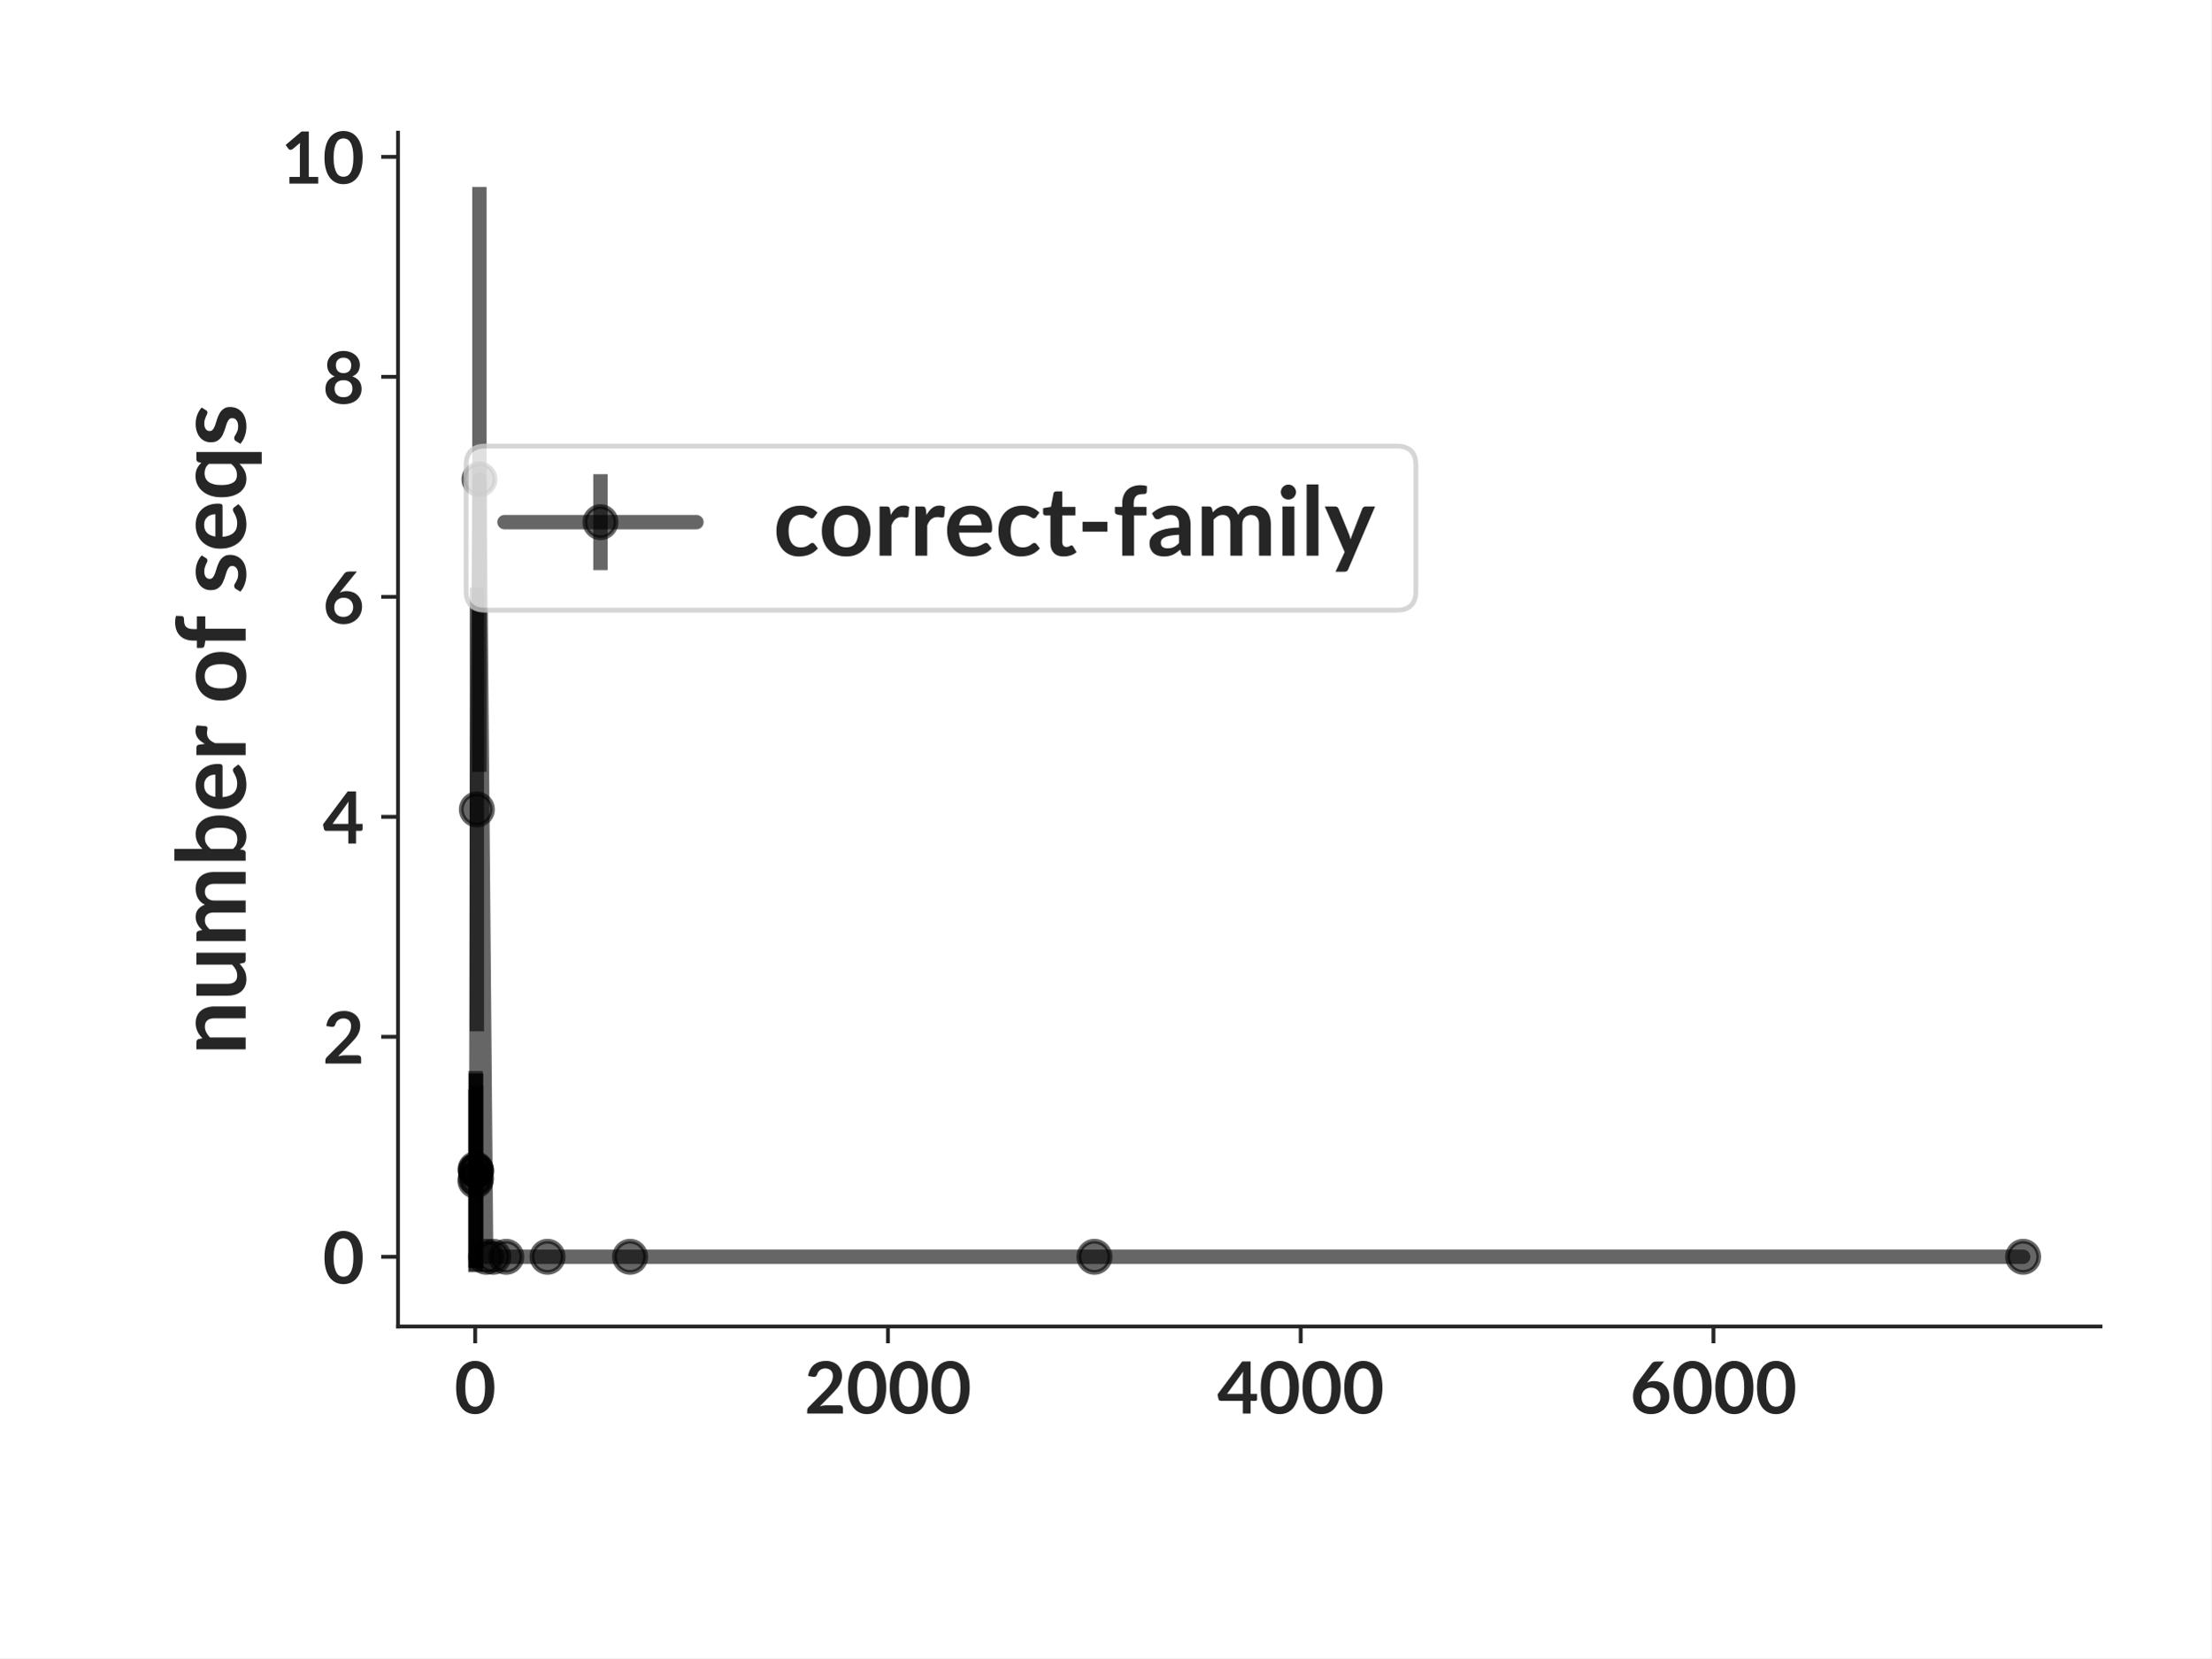
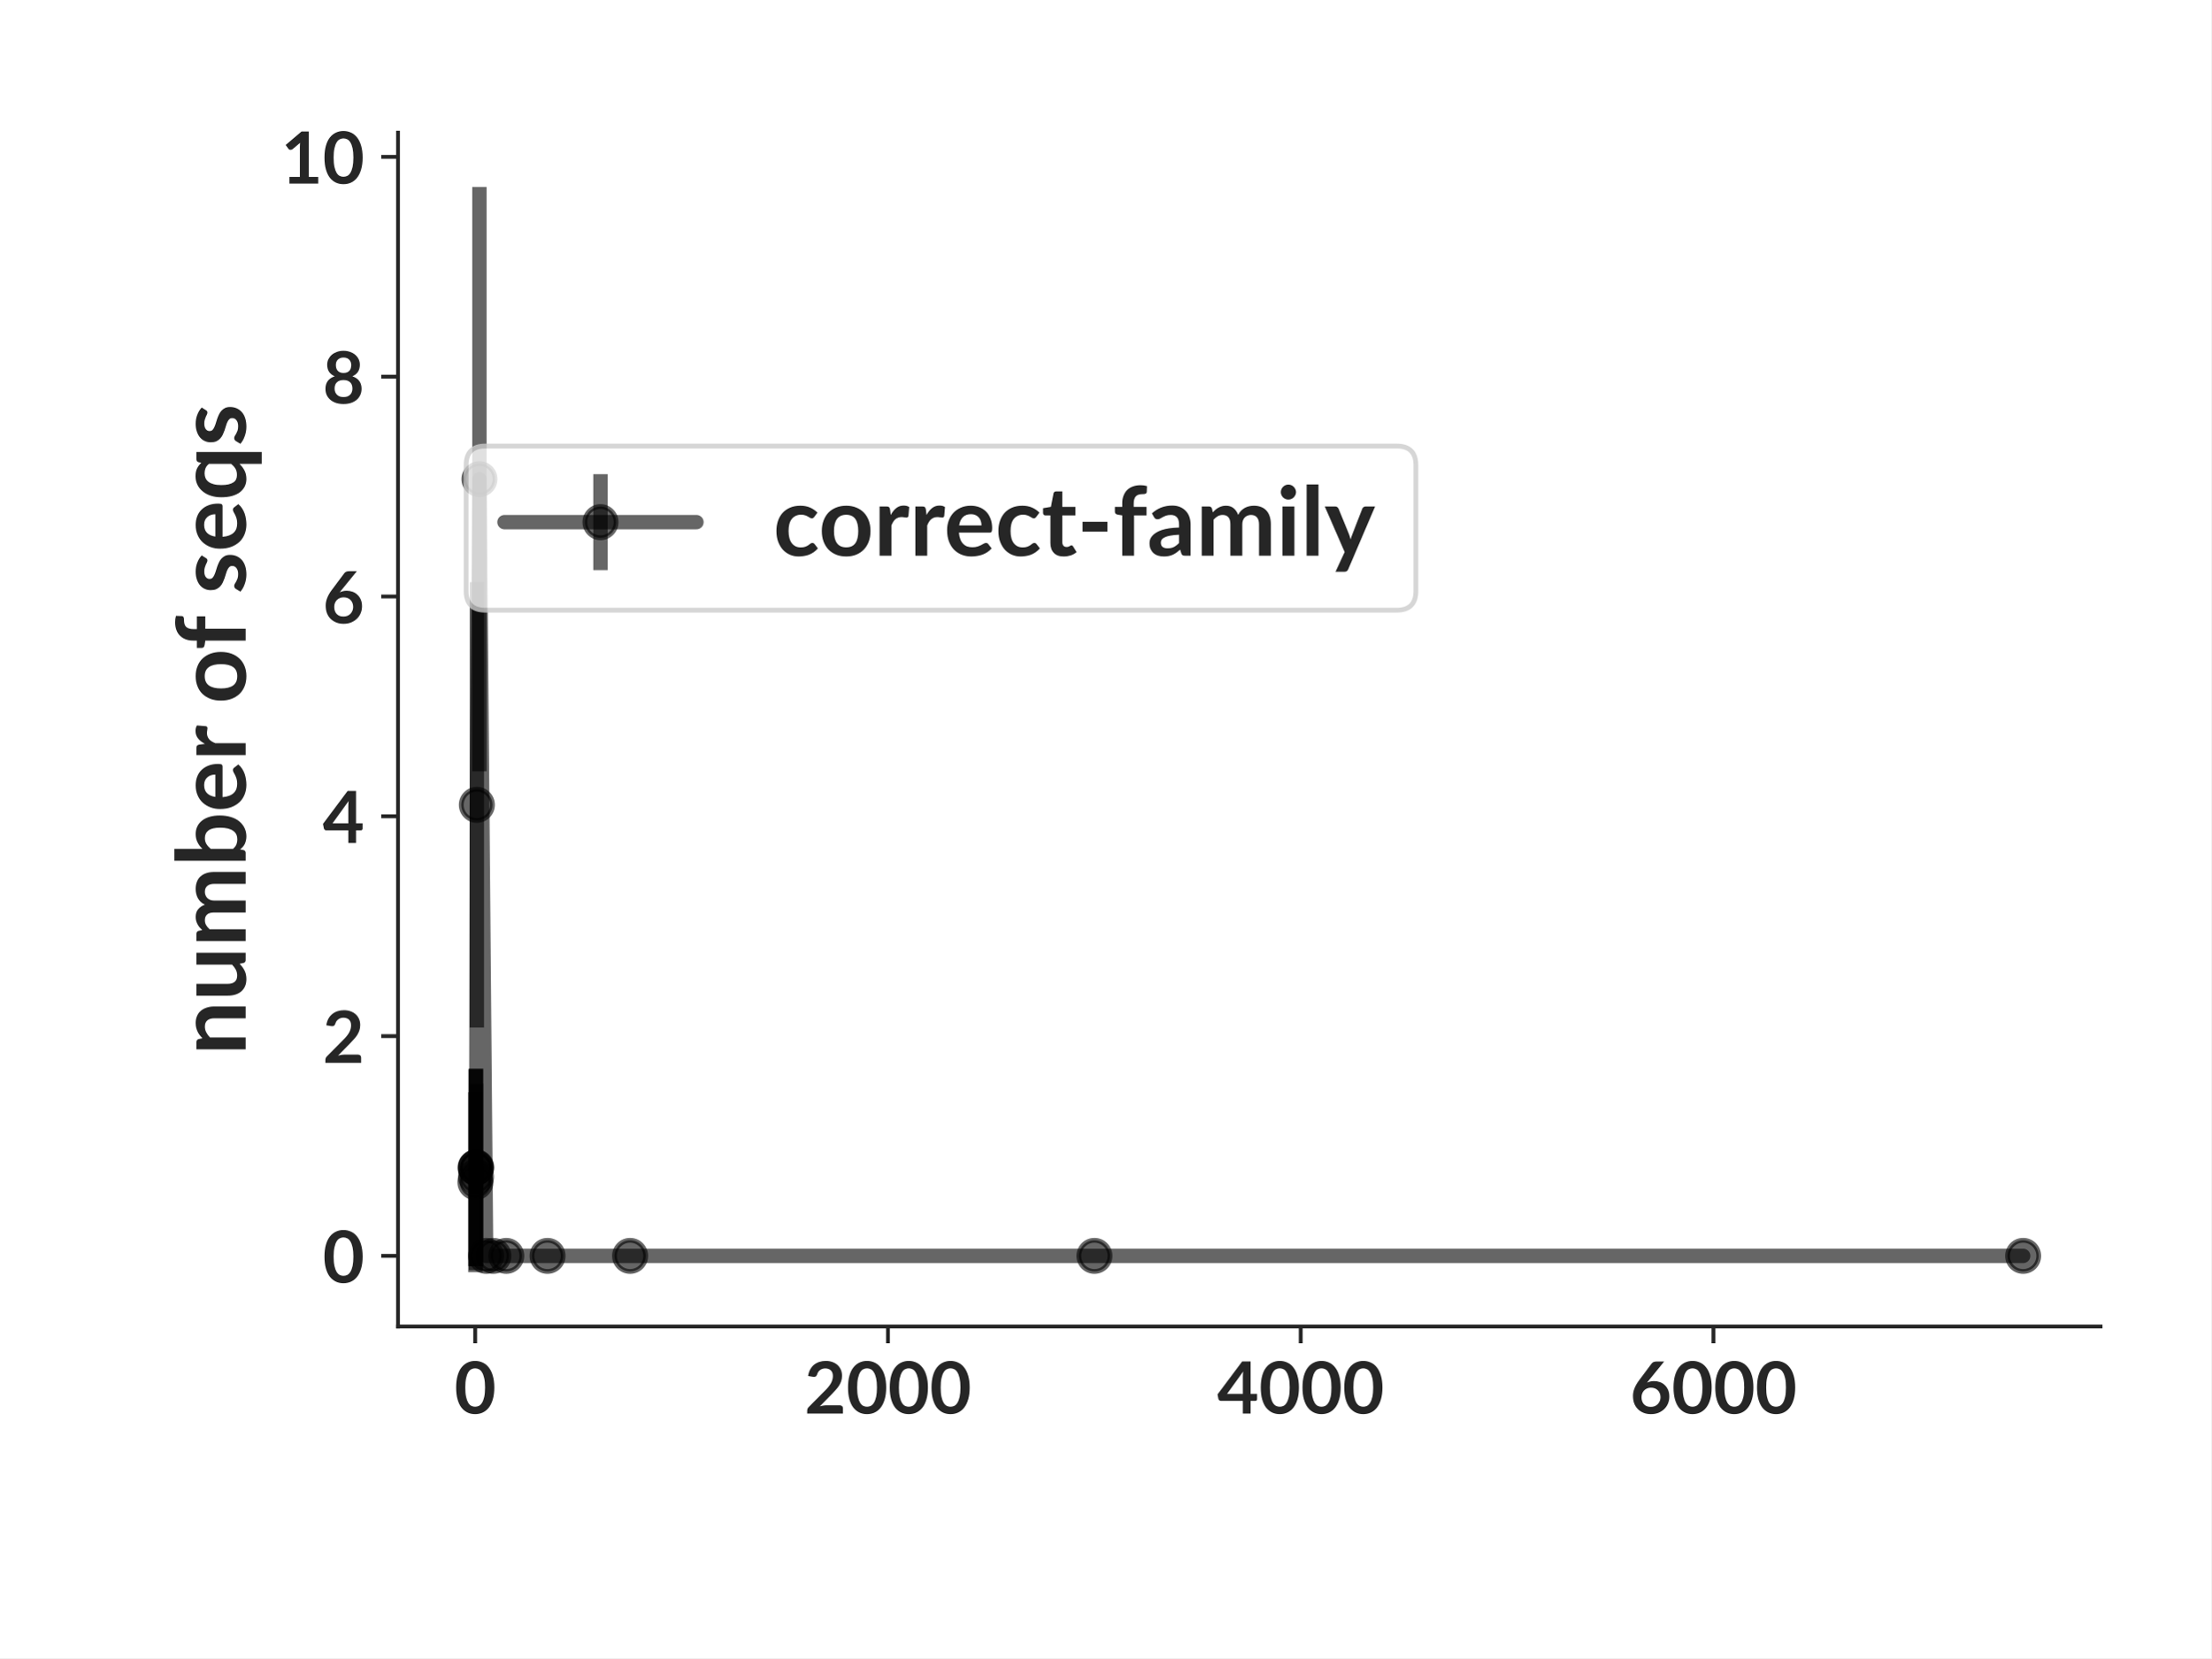
<svg xmlns="http://www.w3.org/2000/svg" xmlns:xlink="http://www.w3.org/1999/xlink" width="460.8pt" height="345.6pt" viewBox="0 0 460.8 345.6" version="1.1">
  <defs>
    <style type="text/css">*{stroke-linejoin: round; stroke-linecap: butt}</style>
  </defs>
  <g id="figure_1">
    <g id="patch_1">
      <path d="M 0 345.6  L 460.8 345.6  L 460.8 0  L 0 0  z " style="fill: #ffffff" />
    </g>
    <g id="axes_1">
      <g id="patch_2">
        <path d="M 82.944 276.48  L 437.76 276.48  L 437.76 27.648  L 82.944 27.648  z " style="fill: #ffffff" />
      </g>
      <g id="matplotlib.axis_1">
        <g id="xtick_1">
          <g id="line2d_1">
            <defs>
-               <path id="md1c47eda08" d="M 0 0  L 0 3.5  " style="stroke: #262626; stroke-width: 0.8" />
+               <path id="me7c9b0d5cd" d="M 0 0  L 0 3.5  " style="stroke: #262626; stroke-width: 0.8" />
            </defs>
            <g>
-               <use xlink:href="#md1c47eda08" x="99.029" y="276.48" style="fill: #262626; stroke: #262626; stroke-width: 0.8" />
+               <use xlink:href="#me7c9b0d5cd" x="99.029" y="276.48" style="fill: #262626; stroke: #262626; stroke-width: 0.8" />
            </g>
          </g>
          <g id="text_1">
            <text style="font-weight: 700; font-size: 15px; font-family: 'Lato'; text-anchor: middle; fill: #262626" x="99.029" y="294.625" transform="rotate(-0 99.02899 294.6245)">0</text>
          </g>
        </g>
        <g id="xtick_2">
          <g id="line2d_2">
            <g>
-               <use xlink:href="#md1c47eda08" x="185.051" y="276.48" style="fill: #262626; stroke: #262626; stroke-width: 0.8" />
+               <use xlink:href="#me7c9b0d5cd" x="185.051" y="276.48" style="fill: #262626; stroke: #262626; stroke-width: 0.8" />
            </g>
          </g>
          <g id="text_2">
            <text style="font-weight: 700; font-size: 15px; font-family: 'Lato'; text-anchor: middle; fill: #262626" x="185.051" y="294.625" transform="rotate(-0 185.0507 294.6245)">2000</text>
          </g>
        </g>
        <g id="xtick_3">
          <g id="line2d_3">
            <g>
-               <use xlink:href="#md1c47eda08" x="271.072" y="276.48" style="fill: #262626; stroke: #262626; stroke-width: 0.8" />
+               <use xlink:href="#me7c9b0d5cd" x="271.072" y="276.48" style="fill: #262626; stroke: #262626; stroke-width: 0.8" />
            </g>
          </g>
          <g id="text_3">
            <text style="font-weight: 700; font-size: 15px; font-family: 'Lato'; text-anchor: middle; fill: #262626" x="271.072" y="294.625" transform="rotate(-0 271.0725 294.6245)">4000</text>
          </g>
        </g>
        <g id="xtick_4">
          <g id="line2d_4">
            <g>
-               <use xlink:href="#md1c47eda08" x="357.094" y="276.48" style="fill: #262626; stroke: #262626; stroke-width: 0.8" />
+               <use xlink:href="#me7c9b0d5cd" x="357.094" y="276.48" style="fill: #262626; stroke: #262626; stroke-width: 0.8" />
            </g>
          </g>
          <g id="text_4">
            <text style="font-weight: 700; font-size: 15px; font-family: 'Lato'; text-anchor: middle; fill: #262626" x="357.094" y="294.625" transform="rotate(-0 357.0942 294.6245)">6000</text>
          </g>
        </g>
      </g>
      <g id="matplotlib.axis_2">
        <g id="ytick_1">
          <g id="line2d_5">
            <defs>
-               <path id="m84cd02701e" d="M 0 0  L -3.5 0  " style="stroke: #262626; stroke-width: 0.8" />
+               <path id="m34e8c1c7cf" d="M 0 0  L -3.5 0  " style="stroke: #262626; stroke-width: 0.8" />
            </defs>
            <g>
-               <use xlink:href="#m84cd02701e" x="82.944" y="261.958" style="fill: #262626; stroke: #262626; stroke-width: 0.8" />
+               <use xlink:href="#m34e8c1c7cf" x="82.944" y="261.769" style="fill: #262626; stroke: #262626; stroke-width: 0.8" />
            </g>
          </g>
          <g id="text_5">
-             <text style="font-weight: 700; font-size: 15px; font-family: 'Lato'; text-anchor: end; fill: #262626" x="75.944" y="267.53" transform="rotate(-0 75.944 267.5304)">0</text>
+             <text style="font-weight: 700; font-size: 15px; font-family: 'Lato'; text-anchor: end; fill: #262626" x="75.944" y="267.341" transform="rotate(-0 75.944 267.341)">0</text>
          </g>
        </g>
        <g id="ytick_2">
          <g id="line2d_6">
            <g>
-               <use xlink:href="#m84cd02701e" x="82.944" y="216.104" style="fill: #262626; stroke: #262626; stroke-width: 0.8" />
+               <use xlink:href="#m34e8c1c7cf" x="82.944" y="215.954" style="fill: #262626; stroke: #262626; stroke-width: 0.8" />
            </g>
          </g>
          <g id="text_6">
-             <text style="font-weight: 700; font-size: 15px; font-family: 'Lato'; text-anchor: end; fill: #262626" x="75.944" y="221.676" transform="rotate(-0 75.944 221.6764)">2</text>
+             <text style="font-weight: 700; font-size: 15px; font-family: 'Lato'; text-anchor: end; fill: #262626" x="75.944" y="221.526" transform="rotate(-0 75.944 221.526)">2</text>
          </g>
        </g>
        <g id="ytick_3">
          <g id="line2d_7">
            <g>
-               <use xlink:href="#m84cd02701e" x="82.944" y="170.25" style="fill: #262626; stroke: #262626; stroke-width: 0.8" />
+               <use xlink:href="#m34e8c1c7cf" x="82.944" y="170.139" style="fill: #262626; stroke: #262626; stroke-width: 0.8" />
            </g>
          </g>
          <g id="text_7">
-             <text style="font-weight: 700; font-size: 15px; font-family: 'Lato'; text-anchor: end; fill: #262626" x="75.944" y="175.822" transform="rotate(-0 75.944 175.8224)">4</text>
+             <text style="font-weight: 700; font-size: 15px; font-family: 'Lato'; text-anchor: end; fill: #262626" x="75.944" y="175.711" transform="rotate(-0 75.944 175.711)">4</text>
          </g>
        </g>
        <g id="ytick_4">
          <g id="line2d_8">
            <g>
-               <use xlink:href="#m84cd02701e" x="82.944" y="124.396" style="fill: #262626; stroke: #262626; stroke-width: 0.8" />
+               <use xlink:href="#m34e8c1c7cf" x="82.944" y="124.324" style="fill: #262626; stroke: #262626; stroke-width: 0.8" />
            </g>
          </g>
          <g id="text_8">
-             <text style="font-weight: 700; font-size: 15px; font-family: 'Lato'; text-anchor: end; fill: #262626" x="75.944" y="129.968" transform="rotate(-0 75.944 129.9684)">6</text>
+             <text style="font-weight: 700; font-size: 15px; font-family: 'Lato'; text-anchor: end; fill: #262626" x="75.944" y="129.896" transform="rotate(-0 75.944 129.8959)">6</text>
          </g>
        </g>
        <g id="ytick_5">
          <g id="line2d_9">
            <g>
-               <use xlink:href="#m84cd02701e" x="82.944" y="78.542" style="fill: #262626; stroke: #262626; stroke-width: 0.8" />
+               <use xlink:href="#m34e8c1c7cf" x="82.944" y="78.509" style="fill: #262626; stroke: #262626; stroke-width: 0.8" />
            </g>
          </g>
          <g id="text_9">
-             <text style="font-weight: 700; font-size: 15px; font-family: 'Lato'; text-anchor: end; fill: #262626" x="75.944" y="84.114" transform="rotate(-0 75.944 84.11447)">8</text>
+             <text style="font-weight: 700; font-size: 15px; font-family: 'Lato'; text-anchor: end; fill: #262626" x="75.944" y="84.081" transform="rotate(-0 75.944 84.08087)">8</text>
          </g>
        </g>
        <g id="ytick_6">
          <g id="line2d_10">
            <g>
-               <use xlink:href="#m84cd02701e" x="82.944" y="32.688" style="fill: #262626; stroke: #262626; stroke-width: 0.8" />
+               <use xlink:href="#m34e8c1c7cf" x="82.944" y="32.694" style="fill: #262626; stroke: #262626; stroke-width: 0.8" />
            </g>
          </g>
          <g id="text_10">
-             <text style="font-weight: 700; font-size: 15px; font-family: 'Lato'; text-anchor: end; fill: #262626" x="75.944" y="38.261" transform="rotate(-0 75.944 38.2605)">10</text>
+             <text style="font-weight: 700; font-size: 15px; font-family: 'Lato'; text-anchor: end; fill: #262626" x="75.944" y="38.266" transform="rotate(-0 75.944 38.26582)">10</text>
          </g>
        </g>
        <g id="text_11">
          <text style="font-weight: 700; font-size: 20px; font-family: 'Lato'; text-anchor: middle; fill: #262626" x="51.194" y="152.064" transform="rotate(-90 51.194 152.064)">number of seqs</text>
        </g>
      </g>
      <g id="LineCollection_1">
-         <path d="M 99.072 265.169  L 99.072 227.039  " clip-path="url(#pe9a9292344)" style="fill: none; stroke: #000000; stroke-opacity: 0.6; stroke-width: 3" />
-         <path d="M 99.115 264.155  L 99.115 223.222  " clip-path="url(#pe9a9292344)" style="fill: none; stroke: #000000; stroke-opacity: 0.6; stroke-width: 3" />
-         <path d="M 99.158 264.29  L 99.158 223.707  " clip-path="url(#pe9a9292344)" style="fill: none; stroke: #000000; stroke-opacity: 0.6; stroke-width: 3" />
-         <path d="M 99.201 264.967  L 99.201 226.237  " clip-path="url(#pe9a9292344)" style="fill: none; stroke: #000000; stroke-opacity: 0.6; stroke-width: 3" />
-         <path d="M 99.244 264.311  L 99.244 223.782  " clip-path="url(#pe9a9292344)" style="fill: none; stroke: #000000; stroke-opacity: 0.6; stroke-width: 3" />
-         <path d="M 99.373 214.952  L 99.373 122.48  " clip-path="url(#pe9a9292344)" style="fill: none; stroke: #000000; stroke-opacity: 0.6; stroke-width: 3" />
-         <path d="M 99.911 160.864  L 99.911 38.959  " clip-path="url(#pe9a9292344)" style="fill: none; stroke: #000000; stroke-opacity: 0.6; stroke-width: 3" />
-         <path d="M 101.309 261.958  L 101.309 261.958  " clip-path="url(#pe9a9292344)" style="fill: none; stroke: #000000; stroke-opacity: 0.6; stroke-width: 3" />
-         <path d="M 102.814 261.958  L 102.814 261.958  " clip-path="url(#pe9a9292344)" style="fill: none; stroke: #000000; stroke-opacity: 0.6; stroke-width: 3" />
-         <path d="M 105.502 261.958  L 105.502 261.958  " clip-path="url(#pe9a9292344)" style="fill: none; stroke: #000000; stroke-opacity: 0.6; stroke-width: 3" />
-         <path d="M 114.104 261.958  L 114.104 261.958  " clip-path="url(#pe9a9292344)" style="fill: none; stroke: #000000; stroke-opacity: 0.6; stroke-width: 3" />
-         <path d="M 131.309 261.958  L 131.309 261.958  " clip-path="url(#pe9a9292344)" style="fill: none; stroke: #000000; stroke-opacity: 0.6; stroke-width: 3" />
-         <path d="M 228.083 261.958  L 228.083 261.958  " clip-path="url(#pe9a9292344)" style="fill: none; stroke: #000000; stroke-opacity: 0.6; stroke-width: 3" />
-         <path d="M 421.632 261.958  L 421.632 261.958  " clip-path="url(#pe9a9292344)" style="fill: none; stroke: #000000; stroke-opacity: 0.6; stroke-width: 3" />
+         <path d="M 99.072 265.169  L 99.072 227.662  " clip-path="url(#p56019d9e6c)" style="fill: none; stroke: #000000; stroke-opacity: 0.6; stroke-width: 3" />
+         <path d="M 99.115 263.884  L 99.115 222.786  " clip-path="url(#p56019d9e6c)" style="fill: none; stroke: #000000; stroke-opacity: 0.6; stroke-width: 3" />
+         <path d="M 99.158 263.932  L 99.158 222.954  " clip-path="url(#p56019d9e6c)" style="fill: none; stroke: #000000; stroke-opacity: 0.6; stroke-width: 3" />
+         <path d="M 99.201 264.718  L 99.201 225.855  " clip-path="url(#p56019d9e6c)" style="fill: none; stroke: #000000; stroke-opacity: 0.6; stroke-width: 3" />
+         <path d="M 99.244 263.869  L 99.244 222.731  " clip-path="url(#p56019d9e6c)" style="fill: none; stroke: #000000; stroke-opacity: 0.6; stroke-width: 3" />
+         <path d="M 99.373 214.163  L 99.373 121.349  " clip-path="url(#p56019d9e6c)" style="fill: none; stroke: #000000; stroke-opacity: 0.6; stroke-width: 3" />
+         <path d="M 99.911 160.761  L 99.911 38.959  " clip-path="url(#p56019d9e6c)" style="fill: none; stroke: #000000; stroke-opacity: 0.6; stroke-width: 3" />
+         <path d="M 101.309 261.769  L 101.309 261.769  " clip-path="url(#p56019d9e6c)" style="fill: none; stroke: #000000; stroke-opacity: 0.6; stroke-width: 3" />
+         <path d="M 102.814 261.769  L 102.814 261.769  " clip-path="url(#p56019d9e6c)" style="fill: none; stroke: #000000; stroke-opacity: 0.6; stroke-width: 3" />
+         <path d="M 105.502 261.769  L 105.502 261.769  " clip-path="url(#p56019d9e6c)" style="fill: none; stroke: #000000; stroke-opacity: 0.6; stroke-width: 3" />
+         <path d="M 114.104 261.769  L 114.104 261.769  " clip-path="url(#p56019d9e6c)" style="fill: none; stroke: #000000; stroke-opacity: 0.6; stroke-width: 3" />
+         <path d="M 131.309 261.769  L 131.309 261.769  " clip-path="url(#p56019d9e6c)" style="fill: none; stroke: #000000; stroke-opacity: 0.6; stroke-width: 3" />
+         <path d="M 228.083 261.769  L 228.083 261.769  " clip-path="url(#p56019d9e6c)" style="fill: none; stroke: #000000; stroke-opacity: 0.6; stroke-width: 3" />
+         <path d="M 421.632 261.769  L 421.632 261.769  " clip-path="url(#p56019d9e6c)" style="fill: none; stroke: #000000; stroke-opacity: 0.6; stroke-width: 3" />
      </g>
      <g id="line2d_11">
-         <path d="M 99.072 246.104  L 99.115 243.688  L 99.158 243.999  L 99.201 245.602  L 99.244 244.046  L 99.373 168.716  L 99.911 99.911  L 101.309 261.958  L 102.814 261.958  L 105.502 261.958  L 114.104 261.958  L 131.309 261.958  L 228.083 261.958  L 421.632 261.958  " clip-path="url(#pe9a9292344)" style="fill: none; stroke: #000000; stroke-opacity: 0.6; stroke-width: 3; stroke-linecap: round" />
+         <path d="M 99.072 246.416  L 99.115 243.335  L 99.158 243.443  L 99.201 245.287  L 99.244 243.3  L 99.373 167.756  L 99.911 99.86  L 101.309 261.769  L 102.814 261.769  L 105.502 261.769  L 114.104 261.769  L 131.309 261.769  L 228.083 261.769  L 421.632 261.769  " clip-path="url(#p56019d9e6c)" style="fill: none; stroke: #000000; stroke-opacity: 0.6; stroke-width: 3; stroke-linecap: round" />
        <defs>
-           <path id="m05bd5fcb4d" d="M 0 3.25  C 0.862 3.25 1.689 2.908 2.298 2.298  C 2.908 1.689 3.25 0.862 3.25 0  C 3.25 -0.862 2.908 -1.689 2.298 -2.298  C 1.689 -2.908 0.862 -3.25 0 -3.25  C -0.862 -3.25 -1.689 -2.908 -2.298 -2.298  C -2.908 -1.689 -3.25 -0.862 -3.25 0  C -3.25 0.862 -2.908 1.689 -2.298 2.298  C -1.689 2.908 -0.862 3.25 0 3.25  z " style="stroke: #000000; stroke-opacity: 0.6" />
+           <path id="m6f3d195276" d="M 0 3.25  C 0.862 3.25 1.689 2.908 2.298 2.298  C 2.908 1.689 3.25 0.862 3.25 0  C 3.25 -0.862 2.908 -1.689 2.298 -2.298  C 1.689 -2.908 0.862 -3.25 0 -3.25  C -0.862 -3.25 -1.689 -2.908 -2.298 -2.298  C -2.908 -1.689 -3.25 -0.862 -3.25 0  C -3.25 0.862 -2.908 1.689 -2.298 2.298  C -1.689 2.908 -0.862 3.25 0 3.25  z " style="stroke: #000000; stroke-opacity: 0.6" />
        </defs>
-         <g clip-path="url(#pe9a9292344)">
-           <use xlink:href="#m05bd5fcb4d" x="99.072" y="246.104" style="fill-opacity: 0.6; stroke: #000000; stroke-opacity: 0.6" />
-           <use xlink:href="#m05bd5fcb4d" x="99.115" y="243.688" style="fill-opacity: 0.6; stroke: #000000; stroke-opacity: 0.6" />
-           <use xlink:href="#m05bd5fcb4d" x="99.158" y="243.999" style="fill-opacity: 0.6; stroke: #000000; stroke-opacity: 0.6" />
-           <use xlink:href="#m05bd5fcb4d" x="99.201" y="245.602" style="fill-opacity: 0.6; stroke: #000000; stroke-opacity: 0.6" />
-           <use xlink:href="#m05bd5fcb4d" x="99.244" y="244.046" style="fill-opacity: 0.6; stroke: #000000; stroke-opacity: 0.6" />
-           <use xlink:href="#m05bd5fcb4d" x="99.373" y="168.716" style="fill-opacity: 0.6; stroke: #000000; stroke-opacity: 0.6" />
-           <use xlink:href="#m05bd5fcb4d" x="99.911" y="99.911" style="fill-opacity: 0.6; stroke: #000000; stroke-opacity: 0.6" />
-           <use xlink:href="#m05bd5fcb4d" x="101.309" y="261.958" style="fill-opacity: 0.6; stroke: #000000; stroke-opacity: 0.6" />
-           <use xlink:href="#m05bd5fcb4d" x="102.814" y="261.958" style="fill-opacity: 0.6; stroke: #000000; stroke-opacity: 0.6" />
-           <use xlink:href="#m05bd5fcb4d" x="105.502" y="261.958" style="fill-opacity: 0.6; stroke: #000000; stroke-opacity: 0.6" />
-           <use xlink:href="#m05bd5fcb4d" x="114.104" y="261.958" style="fill-opacity: 0.6; stroke: #000000; stroke-opacity: 0.6" />
-           <use xlink:href="#m05bd5fcb4d" x="131.309" y="261.958" style="fill-opacity: 0.6; stroke: #000000; stroke-opacity: 0.6" />
-           <use xlink:href="#m05bd5fcb4d" x="228.083" y="261.958" style="fill-opacity: 0.6; stroke: #000000; stroke-opacity: 0.6" />
-           <use xlink:href="#m05bd5fcb4d" x="421.632" y="261.958" style="fill-opacity: 0.6; stroke: #000000; stroke-opacity: 0.6" />
+         <g clip-path="url(#p56019d9e6c)">
+           <use xlink:href="#m6f3d195276" x="99.072" y="246.416" style="fill-opacity: 0.6; stroke: #000000; stroke-opacity: 0.6" />
+           <use xlink:href="#m6f3d195276" x="99.115" y="243.335" style="fill-opacity: 0.6; stroke: #000000; stroke-opacity: 0.6" />
+           <use xlink:href="#m6f3d195276" x="99.158" y="243.443" style="fill-opacity: 0.6; stroke: #000000; stroke-opacity: 0.6" />
+           <use xlink:href="#m6f3d195276" x="99.201" y="245.287" style="fill-opacity: 0.6; stroke: #000000; stroke-opacity: 0.6" />
+           <use xlink:href="#m6f3d195276" x="99.244" y="243.3" style="fill-opacity: 0.6; stroke: #000000; stroke-opacity: 0.6" />
+           <use xlink:href="#m6f3d195276" x="99.373" y="167.756" style="fill-opacity: 0.6; stroke: #000000; stroke-opacity: 0.6" />
+           <use xlink:href="#m6f3d195276" x="99.911" y="99.86" style="fill-opacity: 0.6; stroke: #000000; stroke-opacity: 0.6" />
+           <use xlink:href="#m6f3d195276" x="101.309" y="261.769" style="fill-opacity: 0.6; stroke: #000000; stroke-opacity: 0.6" />
+           <use xlink:href="#m6f3d195276" x="102.814" y="261.769" style="fill-opacity: 0.6; stroke: #000000; stroke-opacity: 0.6" />
+           <use xlink:href="#m6f3d195276" x="105.502" y="261.769" style="fill-opacity: 0.6; stroke: #000000; stroke-opacity: 0.6" />
+           <use xlink:href="#m6f3d195276" x="114.104" y="261.769" style="fill-opacity: 0.6; stroke: #000000; stroke-opacity: 0.6" />
+           <use xlink:href="#m6f3d195276" x="131.309" y="261.769" style="fill-opacity: 0.6; stroke: #000000; stroke-opacity: 0.6" />
+           <use xlink:href="#m6f3d195276" x="228.083" y="261.769" style="fill-opacity: 0.6; stroke: #000000; stroke-opacity: 0.6" />
+           <use xlink:href="#m6f3d195276" x="421.632" y="261.769" style="fill-opacity: 0.6; stroke: #000000; stroke-opacity: 0.6" />
        </g>
      </g>
      <g id="patch_3">
        <path d="M 82.944 276.48  L 82.944 27.648  " style="fill: none; stroke: #262626; stroke-width: 0.8; stroke-linejoin: miter; stroke-linecap: square" />
      </g>
      <g id="patch_4">
        <path d="M 82.944 276.48  L 437.76 276.48  " style="fill: none; stroke: #262626; stroke-width: 0.8; stroke-linejoin: miter; stroke-linecap: square" />
      </g>
      <g id="legend_1">
        <g id="patch_5">
          <path d="M 101.137 127.181  L 291.077 127.181  Q 295.077 127.181 295.077 123.181  L 295.077 96.971  Q 295.077 92.971 291.077 92.971  L 101.137 92.971  Q 97.137 92.971 97.137 96.971  L 97.137 123.181  Q 97.137 127.181 101.137 127.181  z " style="fill: #ffffff; opacity: 0.8; stroke: #cccccc; stroke-linejoin: miter" />
        </g>
        <g id="LineCollection_2">
          <path d="M 125.137 118.831  L 125.137 98.831  " style="fill: none; stroke: #000000; stroke-opacity: 0.6; stroke-width: 3" />
        </g>
        <g id="line2d_12">
          <path d="M 105.137 108.831  L 145.137 108.831  " style="fill: none; stroke: #000000; stroke-opacity: 0.6; stroke-width: 3; stroke-linecap: round" />
        </g>
        <g id="line2d_13">
          <g>
-             <use xlink:href="#m05bd5fcb4d" x="125.137" y="108.831" style="fill-opacity: 0.6; stroke: #000000; stroke-opacity: 0.6" />
+             <use xlink:href="#m6f3d195276" x="125.137" y="108.831" style="fill-opacity: 0.6; stroke: #000000; stroke-opacity: 0.6" />
          </g>
        </g>
        <g id="text_12">
          <text style="font-weight: 700; font-size: 20px; font-family: 'Lato'; text-anchor: start; fill: #262626" x="161.137" y="115.831" transform="rotate(-0 161.1366 115.8308)">correct-family</text>
        </g>
      </g>
    </g>
  </g>
  <defs>
-     <clipPath id="pe9a9292344">
+     <clipPath id="p56019d9e6c">
      <rect x="82.944" y="27.648" width="354.816" height="248.832" />
    </clipPath>
  </defs>
</svg>
